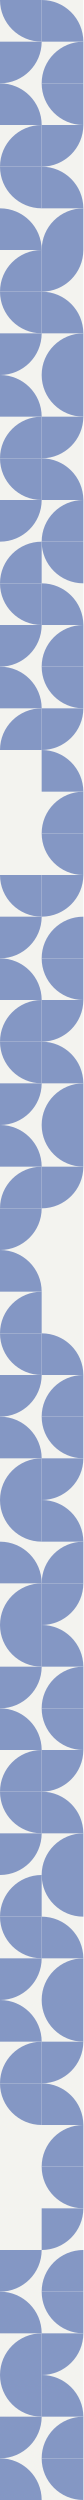
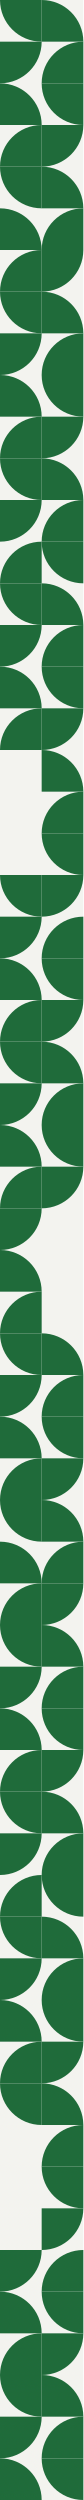
<svg xmlns="http://www.w3.org/2000/svg" viewBox="0 0 2 60" preserveAspectRatio="xMinYMin slice" aria-hidden="true">
  <rect width="2" height="60" fill="#f3f3ef" />
-   <path d="M0,0 L1,0 A1,1 0 0 1 0,1 Z" transform="translate(0.5,0.5) rotate(90) translate(-0.5,-0.5)" fill="#8497c4" />
-   <path d="M0,0 L1,0 A1,1 0 0 1 0,1 Z" transform="translate(1.5,0.5) rotate(270) translate(-0.5,-0.5)" fill="#8497c4" />
-   <path d="M0,0 L1,0 A1,1 0 0 1 0,1 Z" transform="translate(0.5,1.5) rotate(0) translate(-0.5,-0.5)" fill="#8497c4" />
-   <path d="M0,0 L1,0 A1,1 0 0 1 0,1 Z" transform="translate(1.5,1.5) rotate(180) translate(-0.5,-0.5)" fill="#8497c4" />
-   <path d="M0,0 L1,0 A1,1 0 0 1 0,1 Z" transform="translate(0.5,2.5) rotate(270) translate(-0.5,-0.5)" fill="#8497c4" />
-   <path d="M0,0 L1,0 A1,1 0 0 1 0,1 Z" transform="translate(1.5,2.5) rotate(90) translate(-0.5,-0.5)" fill="#8497c4" />
-   <path d="M0,0 L1,0 A1,1 0 0 1 0,1 Z" transform="translate(0.5,3.5) rotate(180) translate(-0.5,-0.5)" fill="#8497c4" />
-   <path d="M0,0 L1,0 A1,1 0 0 1 0,1 Z" transform="translate(1.5,3.5) rotate(0) translate(-0.5,-0.5)" fill="#8497c4" />
-   <path d="M0,0 L1,0 A1,1 0 0 1 0,1 Z" transform="translate(0.5,4.5) rotate(90) translate(-0.5,-0.5)" fill="#8497c4" />
-   <path d="M0,0 L1,0 A1,1 0 0 1 0,1 Z" transform="translate(1.5,4.5) rotate(270) translate(-0.5,-0.5)" fill="#8497c4" />
-   <path d="M0,0 L1,0 A1,1 0 0 1 0,1 Z" transform="translate(0.5,5.5) rotate(270) translate(-0.5,-0.5)" fill="#8497c4" />
-   <path d="M0,0 L1,0 A1,1 0 0 1 0,1 Z" transform="translate(1.5,5.5) rotate(180) translate(-0.5,-0.5)" fill="#8497c4" />
-   <path d="M0,0 L1,0 A1,1 0 0 1 0,1 Z" transform="translate(0.5,6.5) rotate(180) translate(-0.5,-0.5)" fill="#8497c4" />
-   <path d="M0,0 L1,0 A1,1 0 0 1 0,1 Z" transform="translate(1.5,6.5) rotate(0) translate(-0.5,-0.5)" fill="#8497c4" />
-   <path d="M0,0 L1,0 A1,1 0 0 1 0,1 Z" transform="translate(0.5,7.5) rotate(90) translate(-0.5,-0.5)" fill="#8497c4" />
-   <path d="M0,0 L1,0 A1,1 0 0 1 0,1 Z" transform="translate(1.5,7.5) rotate(270) translate(-0.5,-0.5)" fill="#8497c4" />
-   <path d="M0,0 L1,0 A1,1 0 0 1 0,1 Z" transform="translate(0.5,8.5) rotate(0) translate(-0.5,-0.5)" fill="#8497c4" />
-   <path d="M0,0 L1,0 A1,1 0 0 1 0,1 Z" transform="translate(1.5,8.5) rotate(180) translate(-0.5,-0.5)" fill="#8497c4" />
-   <path d="M0,0 L1,0 A1,1 0 0 1 0,1 Z" transform="translate(0.5,9.5) rotate(270) translate(-0.5,-0.5)" fill="#8497c4" />
-   <path d="M0,0 L1,0 A1,1 0 0 1 0,1 Z" transform="translate(1.5,9.5) rotate(90) translate(-0.5,-0.5)" fill="#8497c4" />
-   <path d="M0,0 L1,0 A1,1 0 0 1 0,1 Z" transform="translate(0.5,10.5) rotate(180) translate(-0.5,-0.5)" fill="#8497c4" />
-   <path d="M0,0 L1,0 A1,1 0 0 1 0,1 Z" transform="translate(1.5,10.5) rotate(0) translate(-0.5,-0.5)" fill="#8497c4" />
-   <path d="M0,0 L1,0 A1,1 0 0 1 0,1 Z" transform="translate(0.5,11.5) rotate(90) translate(-0.5,-0.5)" fill="#8497c4" />
-   <path d="M0,0 L1,0 A1,1 0 0 1 0,1 Z" transform="translate(1.5,11.5) rotate(270) translate(-0.5,-0.5)" fill="#8497c4" />
-   <path d="M0,0 L1,0 A1,1 0 0 1 0,1 Z" transform="translate(0.5,12.5) rotate(0) translate(-0.5,-0.5)" fill="#8497c4" />
-   <path d="M0,0 L1,0 A1,1 0 0 1 0,1 Z" transform="translate(1.5,12.5) rotate(180) translate(-0.5,-0.5)" fill="#8497c4" />
-   <path d="M0,0 L1,0 A1,1 0 0 1 0,1 Z" transform="translate(0.5,13.5) rotate(180) translate(-0.5,-0.5)" fill="#8497c4" />
-   <path d="M0,0 L1,0 A1,1 0 0 1 0,1 Z" transform="translate(1.5,13.5) rotate(90) translate(-0.5,-0.5)" fill="#8497c4" />
-   <path d="M0,0 L1,0 A1,1 0 0 1 0,1 Z" transform="translate(0.5,14.5) rotate(90) translate(-0.5,-0.5)" fill="#8497c4" />
-   <path d="M0,0 L1,0 A1,1 0 0 1 0,1 Z" transform="translate(1.5,14.5) rotate(270) translate(-0.5,-0.5)" fill="#8497c4" />
-   <path d="M0,0 L1,0 A1,1 0 0 1 0,1 Z" transform="translate(0.5,15.5) rotate(0) translate(-0.5,-0.5)" fill="#8497c4" />
-   <path d="M0,0 L1,0 A1,1 0 0 1 0,1 Z" transform="translate(1.5,15.5) rotate(180) translate(-0.5,-0.5)" fill="#8497c4" />
-   <path d="M0,0 L1,0 A1,1 0 0 1 0,1 Z" transform="translate(0.5,16.5) rotate(270) translate(-0.5,-0.5)" fill="#8497c4" />
-   <path d="M0,0 L1,0 A1,1 0 0 1 0,1 Z" transform="translate(1.5,16.5) rotate(90) translate(-0.5,-0.5)" fill="#8497c4" />
-   <path d="M0,0 L1,0 A1,1 0 0 1 0,1 Z" transform="translate(0.5,17.5) rotate(180) translate(-0.5,-0.5)" fill="#8497c4" />
-   <path d="M0,0 L1,0 A1,1 0 0 1 0,1 Z" transform="translate(1.5,17.5) rotate(0) translate(-0.5,-0.5)" fill="#8497c4" />
-   <path d="M0,0 L1,0 A1,1 0 0 1 0,1 Z" transform="translate(1.5,18.5) rotate(270) translate(-0.5,-0.5)" fill="#8497c4" />
-   <path d="M0,0 L1,0 A1,1 0 0 1 0,1 Z" transform="translate(1.5,19.5) rotate(180) translate(-0.5,-0.5)" fill="#8497c4" />
-   <path d="M0,0 L1,0 A1,1 0 0 1 0,1 Z" transform="translate(1.5,20.5) rotate(90) translate(-0.5,-0.5)" fill="#8497c4" />
-   <path d="M0,0 L1,0 A1,1 0 0 1 0,1 Z" transform="translate(0.5,21.5) rotate(90) translate(-0.5,-0.5)" fill="#8497c4" />
-   <path d="M0,0 L1,0 A1,1 0 0 1 0,1 Z" transform="translate(1.5,21.5) rotate(0) translate(-0.5,-0.5)" fill="#8497c4" />
-   <path d="M0,0 L1,0 A1,1 0 0 1 0,1 Z" transform="translate(0.5,22.5) rotate(0) translate(-0.5,-0.5)" fill="#8497c4" />
-   <path d="M0,0 L1,0 A1,1 0 0 1 0,1 Z" transform="translate(1.5,22.5) rotate(180) translate(-0.5,-0.5)" fill="#8497c4" />
-   <path d="M0,0 L1,0 A1,1 0 0 1 0,1 Z" transform="translate(0.5,23.5) rotate(270) translate(-0.5,-0.5)" fill="#8497c4" />
-   <path d="M0,0 L1,0 A1,1 0 0 1 0,1 Z" transform="translate(1.5,23.5) rotate(90) translate(-0.5,-0.5)" fill="#8497c4" />
-   <path d="M0,0 L1,0 A1,1 0 0 1 0,1 Z" transform="translate(0.5,24.5) rotate(180) translate(-0.5,-0.5)" fill="#8497c4" />
-   <path d="M0,0 L1,0 A1,1 0 0 1 0,1 Z" transform="translate(1.5,24.5) rotate(0) translate(-0.5,-0.5)" fill="#8497c4" />
-   <path d="M0,0 L1,0 A1,1 0 0 1 0,1 Z" transform="translate(0.5,25.5) rotate(90) translate(-0.5,-0.5)" fill="#8497c4" />
-   <path d="M0,0 L1,0 A1,1 0 0 1 0,1 Z" transform="translate(1.5,25.5) rotate(270) translate(-0.5,-0.5)" fill="#8497c4" />
-   <path d="M0,0 L1,0 A1,1 0 0 1 0,1 Z" transform="translate(0.5,26.5) rotate(0) translate(-0.5,-0.5)" fill="#8497c4" />
-   <path d="M0,0 L1,0 A1,1 0 0 1 0,1 Z" transform="translate(1.5,26.5) rotate(180) translate(-0.5,-0.5)" fill="#8497c4" />
-   <path d="M0,0 L1,0 A1,1 0 0 1 0,1 Z" transform="translate(0.5,27.5) rotate(270) translate(-0.5,-0.5)" fill="#8497c4" />
-   <path d="M0,0 L1,0 A1,1 0 0 1 0,1 Z" transform="translate(1.5,27.5) rotate(90) translate(-0.5,-0.5)" fill="#8497c4" />
-   <path d="M0,0 L1,0 A1,1 0 0 1 0,1 Z" transform="translate(0.5,28.5) rotate(180) translate(-0.5,-0.5)" fill="#8497c4" />
-   <path d="M0,0 L1,0 A1,1 0 0 1 0,1 Z" transform="translate(1.5,28.5) rotate(0) translate(-0.5,-0.5)" fill="#8497c4" />
-   <path d="M0,0 L1,0 A1,1 0 0 1 0,1 Z" transform="translate(0.5,29.5) rotate(0) translate(-0.5,-0.5)" fill="#8497c4" />
-   <path d="M0,0 L1,0 A1,1 0 0 1 0,1 Z" transform="translate(0.5,30.5) rotate(270) translate(-0.5,-0.5)" fill="#8497c4" />
-   <path d="M0,0 L1,0 A1,1 0 0 1 0,1 Z" transform="translate(0.5,31.5) rotate(180) translate(-0.5,-0.5)" fill="#8497c4" />
-   <path d="M0,0 L1,0 A1,1 0 0 1 0,1 Z" transform="translate(0.5,32.5) rotate(90) translate(-0.5,-0.5)" fill="#8497c4" />
-   <path d="M0,0 L1,0 A1,1 0 0 1 0,1 Z" transform="translate(1.5,32.5) rotate(270) translate(-0.5,-0.5)" fill="#8497c4" />
-   <path d="M0,0 L1,0 A1,1 0 0 1 0,1 Z" transform="translate(0.5,33.5) rotate(0) translate(-0.5,-0.5)" fill="#8497c4" />
-   <path d="M0,0 L1,0 A1,1 0 0 1 0,1 Z" transform="translate(1.5,33.5) rotate(180) translate(-0.5,-0.5)" fill="#8497c4" />
-   <path d="M0,0 L1,0 A1,1 0 0 1 0,1 Z" transform="translate(0.5,34.5) rotate(270) translate(-0.5,-0.5)" fill="#8497c4" />
-   <path d="M0,0 L1,0 A1,1 0 0 1 0,1 Z" transform="translate(1.5,34.5) rotate(90) translate(-0.5,-0.5)" fill="#8497c4" />
-   <path d="M0,0 L1,0 A1,1 0 0 1 0,1 Z" transform="translate(0.5,35.5) rotate(180) translate(-0.5,-0.5)" fill="#8497c4" />
-   <path d="M0,0 L1,0 A1,1 0 0 1 0,1 Z" transform="translate(1.5,35.5) rotate(0) translate(-0.5,-0.5)" fill="#8497c4" />
-   <path d="M0,0 L1,0 A1,1 0 0 1 0,1 Z" transform="translate(0.5,36.5) rotate(90) translate(-0.5,-0.5)" fill="#8497c4" />
-   <path d="M0,0 L1,0 A1,1 0 0 1 0,1 Z" transform="translate(1.5,36.5) rotate(270) translate(-0.5,-0.5)" fill="#8497c4" />
-   <path d="M0,0 L1,0 A1,1 0 0 1 0,1 Z" transform="translate(0.5,37.5) rotate(270) translate(-0.5,-0.5)" fill="#8497c4" />
-   <path d="M0,0 L1,0 A1,1 0 0 1 0,1 Z" transform="translate(1.5,37.5) rotate(180) translate(-0.5,-0.5)" fill="#8497c4" />
-   <path d="M0,0 L1,0 A1,1 0 0 1 0,1 Z" transform="translate(0.5,38.5) rotate(180) translate(-0.5,-0.5)" fill="#8497c4" />
-   <path d="M0,0 L1,0 A1,1 0 0 1 0,1 Z" transform="translate(1.5,38.5) rotate(0) translate(-0.5,-0.5)" fill="#8497c4" />
-   <path d="M0,0 L1,0 A1,1 0 0 1 0,1 Z" transform="translate(0.5,39.5) rotate(90) translate(-0.5,-0.5)" fill="#8497c4" />
-   <path d="M0,0 L1,0 A1,1 0 0 1 0,1 Z" transform="translate(1.5,39.5) rotate(270) translate(-0.5,-0.5)" fill="#8497c4" />
-   <path d="M0,0 L1,0 A1,1 0 0 1 0,1 Z" transform="translate(0.5,40.5) rotate(0) translate(-0.5,-0.5)" fill="#8497c4" />
-   <path d="M0,0 L1,0 A1,1 0 0 1 0,1 Z" transform="translate(1.5,40.5) rotate(180) translate(-0.5,-0.5)" fill="#8497c4" />
-   <path d="M0,0 L1,0 A1,1 0 0 1 0,1 Z" transform="translate(0.5,41.5) rotate(270) translate(-0.5,-0.5)" fill="#8497c4" />
-   <path d="M0,0 L1,0 A1,1 0 0 1 0,1 Z" transform="translate(1.5,41.5) rotate(90) translate(-0.5,-0.5)" fill="#8497c4" />
-   <path d="M0,0 L1,0 A1,1 0 0 1 0,1 Z" transform="translate(0.5,42.5) rotate(180) translate(-0.5,-0.5)" fill="#8497c4" />
-   <path d="M0,0 L1,0 A1,1 0 0 1 0,1 Z" transform="translate(1.5,42.5) rotate(0) translate(-0.5,-0.5)" fill="#8497c4" />
-   <path d="M0,0 L1,0 A1,1 0 0 1 0,1 Z" transform="translate(0.5,43.5) rotate(90) translate(-0.5,-0.5)" fill="#8497c4" />
-   <path d="M0,0 L1,0 A1,1 0 0 1 0,1 Z" transform="translate(1.5,43.5) rotate(270) translate(-0.5,-0.5)" fill="#8497c4" />
-   <path d="M0,0 L1,0 A1,1 0 0 1 0,1 Z" transform="translate(0.5,44.5) rotate(0) translate(-0.5,-0.5)" fill="#8497c4" />
-   <path d="M0,0 L1,0 A1,1 0 0 1 0,1 Z" transform="translate(1.5,44.5) rotate(180) translate(-0.5,-0.5)" fill="#8497c4" />
-   <path d="M0,0 L1,0 A1,1 0 0 1 0,1 Z" transform="translate(0.5,45.5) rotate(180) translate(-0.5,-0.5)" fill="#8497c4" />
-   <path d="M0,0 L1,0 A1,1 0 0 1 0,1 Z" transform="translate(1.5,45.5) rotate(90) translate(-0.5,-0.5)" fill="#8497c4" />
-   <path d="M0,0 L1,0 A1,1 0 0 1 0,1 Z" transform="translate(0.5,46.5) rotate(90) translate(-0.5,-0.5)" fill="#8497c4" />
-   <path d="M0,0 L1,0 A1,1 0 0 1 0,1 Z" transform="translate(1.5,46.5) rotate(270) translate(-0.5,-0.5)" fill="#8497c4" />
-   <path d="M0,0 L1,0 A1,1 0 0 1 0,1 Z" transform="translate(0.5,47.5) rotate(0) translate(-0.5,-0.5)" fill="#8497c4" />
-   <path d="M0,0 L1,0 A1,1 0 0 1 0,1 Z" transform="translate(1.5,47.5) rotate(180) translate(-0.5,-0.5)" fill="#8497c4" />
-   <path d="M0,0 L1,0 A1,1 0 0 1 0,1 Z" transform="translate(0.5,48.5) rotate(270) translate(-0.5,-0.5)" fill="#8497c4" />
-   <path d="M0,0 L1,0 A1,1 0 0 1 0,1 Z" transform="translate(1.5,48.5) rotate(90) translate(-0.5,-0.5)" fill="#8497c4" />
-   <path d="M0,0 L1,0 A1,1 0 0 1 0,1 Z" transform="translate(0.5,49.5) rotate(180) translate(-0.5,-0.5)" fill="#8497c4" />
-   <path d="M0,0 L1,0 A1,1 0 0 1 0,1 Z" transform="translate(1.5,49.5) rotate(0) translate(-0.5,-0.5)" fill="#8497c4" />
-   <path d="M0,0 L1,0 A1,1 0 0 1 0,1 Z" transform="translate(0.5,50.5) rotate(90) translate(-0.5,-0.5)" fill="#8497c4" />
-   <path d="M0,0 L1,0 A1,1 0 0 1 0,1 Z" transform="translate(1.5,50.5) rotate(270) translate(-0.5,-0.5)" fill="#8497c4" />
-   <path d="M0,0 L1,0 A1,1 0 0 1 0,1 Z" transform="translate(1.5,51.5) rotate(180) translate(-0.5,-0.5)" fill="#8497c4" />
-   <path d="M0,0 L1,0 A1,1 0 0 1 0,1 Z" transform="translate(1.5,52.5) rotate(90) translate(-0.5,-0.5)" fill="#8497c4" />
-   <path d="M0,0 L1,0 A1,1 0 0 1 0,1 Z" transform="translate(1.5,53.5) rotate(0) translate(-0.5,-0.5)" fill="#8497c4" />
-   <path d="M0,0 L1,0 A1,1 0 0 1 0,1 Z" transform="translate(0.5,54.5) rotate(0) translate(-0.5,-0.5)" fill="#8497c4" />
-   <path d="M0,0 L1,0 A1,1 0 0 1 0,1 Z" transform="translate(1.5,54.5) rotate(180) translate(-0.5,-0.5)" fill="#8497c4" />
-   <path d="M0,0 L1,0 A1,1 0 0 1 0,1 Z" transform="translate(0.5,55.5) rotate(270) translate(-0.5,-0.5)" fill="#8497c4" />
-   <path d="M0,0 L1,0 A1,1 0 0 1 0,1 Z" transform="translate(1.5,55.5) rotate(90) translate(-0.5,-0.5)" fill="#8497c4" />
-   <path d="M0,0 L1,0 A1,1 0 0 1 0,1 Z" transform="translate(0.5,56.5) rotate(180) translate(-0.5,-0.5)" fill="#8497c4" />
-   <path d="M0,0 L1,0 A1,1 0 0 1 0,1 Z" transform="translate(1.5,56.5) rotate(0) translate(-0.5,-0.5)" fill="#8497c4" />
-   <path d="M0,0 L1,0 A1,1 0 0 1 0,1 Z" transform="translate(0.5,57.5) rotate(90) translate(-0.5,-0.5)" fill="#8497c4" />
-   <path d="M0,0 L1,0 A1,1 0 0 1 0,1 Z" transform="translate(1.5,57.5) rotate(270) translate(-0.5,-0.5)" fill="#8497c4" />
-   <path d="M0,0 L1,0 A1,1 0 0 1 0,1 Z" transform="translate(0.5,58.5) rotate(0) translate(-0.5,-0.5)" fill="#8497c4" />
-   <path d="M0,0 L1,0 A1,1 0 0 1 0,1 Z" transform="translate(1.5,58.5) rotate(180) translate(-0.5,-0.5)" fill="#8497c4" />
-   <path d="M0,0 L1,0 A1,1 0 0 1 0,1 Z" transform="translate(0.5,59.5) rotate(270) translate(-0.5,-0.5)" fill="#8497c4" />
-   <path d="M0,0 L1,0 A1,1 0 0 1 0,1 Z" transform="translate(1.5,59.5) rotate(90) translate(-0.5,-0.5)" fill="#8497c4" />
+   <path d="M0,0 L1,0 A1,1 0 0 1 0,1 Z" transform="translate(0.5,0.5) rotate(90) translate(-0.5,-0.5)" fill="#1f6b3a" />
+   <path d="M0,0 L1,0 A1,1 0 0 1 0,1 Z" transform="translate(1.5,0.5) rotate(270) translate(-0.5,-0.5)" fill="#1f6b3a" />
+   <path d="M0,0 L1,0 A1,1 0 0 1 0,1 Z" transform="translate(0.5,1.5) rotate(0) translate(-0.5,-0.5)" fill="#1f6b3a" />
+   <path d="M0,0 L1,0 A1,1 0 0 1 0,1 Z" transform="translate(1.5,1.5) rotate(180) translate(-0.5,-0.5)" fill="#1f6b3a" />
+   <path d="M0,0 L1,0 A1,1 0 0 1 0,1 Z" transform="translate(0.5,2.5) rotate(270) translate(-0.5,-0.5)" fill="#1f6b3a" />
+   <path d="M0,0 L1,0 A1,1 0 0 1 0,1 Z" transform="translate(1.5,2.5) rotate(90) translate(-0.5,-0.5)" fill="#1f6b3a" />
+   <path d="M0,0 L1,0 A1,1 0 0 1 0,1 Z" transform="translate(0.5,3.5) rotate(180) translate(-0.5,-0.5)" fill="#1f6b3a" />
+   <path d="M0,0 L1,0 A1,1 0 0 1 0,1 Z" transform="translate(1.5,3.5) rotate(0) translate(-0.5,-0.5)" fill="#1f6b3a" />
+   <path d="M0,0 L1,0 A1,1 0 0 1 0,1 Z" transform="translate(0.5,4.5) rotate(90) translate(-0.5,-0.5)" fill="#1f6b3a" />
+   <path d="M0,0 L1,0 A1,1 0 0 1 0,1 Z" transform="translate(1.5,4.5) rotate(270) translate(-0.5,-0.5)" fill="#1f6b3a" />
+   <path d="M0,0 L1,0 A1,1 0 0 1 0,1 Z" transform="translate(0.5,5.5) rotate(270) translate(-0.5,-0.5)" fill="#1f6b3a" />
+   <path d="M0,0 L1,0 A1,1 0 0 1 0,1 Z" transform="translate(1.5,5.5) rotate(180) translate(-0.5,-0.5)" fill="#1f6b3a" />
+   <path d="M0,0 L1,0 A1,1 0 0 1 0,1 Z" transform="translate(0.5,6.5) rotate(180) translate(-0.5,-0.5)" fill="#1f6b3a" />
+   <path d="M0,0 L1,0 A1,1 0 0 1 0,1 Z" transform="translate(1.5,6.5) rotate(0) translate(-0.5,-0.5)" fill="#1f6b3a" />
+   <path d="M0,0 L1,0 A1,1 0 0 1 0,1 Z" transform="translate(0.5,7.5) rotate(90) translate(-0.5,-0.5)" fill="#1f6b3a" />
+   <path d="M0,0 L1,0 A1,1 0 0 1 0,1 Z" transform="translate(1.5,7.5) rotate(270) translate(-0.5,-0.5)" fill="#1f6b3a" />
+   <path d="M0,0 L1,0 A1,1 0 0 1 0,1 Z" transform="translate(0.5,8.5) rotate(0) translate(-0.5,-0.5)" fill="#1f6b3a" />
+   <path d="M0,0 L1,0 A1,1 0 0 1 0,1 Z" transform="translate(1.5,8.5) rotate(180) translate(-0.5,-0.5)" fill="#1f6b3a" />
+   <path d="M0,0 L1,0 A1,1 0 0 1 0,1 Z" transform="translate(0.5,9.5) rotate(270) translate(-0.5,-0.5)" fill="#1f6b3a" />
+   <path d="M0,0 L1,0 A1,1 0 0 1 0,1 Z" transform="translate(1.5,9.5) rotate(90) translate(-0.5,-0.5)" fill="#1f6b3a" />
+   <path d="M0,0 L1,0 A1,1 0 0 1 0,1 Z" transform="translate(0.5,10.5) rotate(180) translate(-0.5,-0.5)" fill="#1f6b3a" />
+   <path d="M0,0 L1,0 A1,1 0 0 1 0,1 Z" transform="translate(1.5,10.5) rotate(0) translate(-0.5,-0.5)" fill="#1f6b3a" />
+   <path d="M0,0 L1,0 A1,1 0 0 1 0,1 Z" transform="translate(0.5,11.5) rotate(90) translate(-0.5,-0.5)" fill="#1f6b3a" />
+   <path d="M0,0 L1,0 A1,1 0 0 1 0,1 Z" transform="translate(1.5,11.5) rotate(270) translate(-0.5,-0.5)" fill="#1f6b3a" />
+   <path d="M0,0 L1,0 A1,1 0 0 1 0,1 Z" transform="translate(0.5,12.5) rotate(0) translate(-0.5,-0.5)" fill="#1f6b3a" />
+   <path d="M0,0 L1,0 A1,1 0 0 1 0,1 Z" transform="translate(1.5,12.5) rotate(180) translate(-0.5,-0.5)" fill="#1f6b3a" />
+   <path d="M0,0 L1,0 A1,1 0 0 1 0,1 Z" transform="translate(0.5,13.5) rotate(180) translate(-0.5,-0.5)" fill="#1f6b3a" />
+   <path d="M0,0 L1,0 A1,1 0 0 1 0,1 Z" transform="translate(1.5,13.5) rotate(90) translate(-0.5,-0.5)" fill="#1f6b3a" />
+   <path d="M0,0 L1,0 A1,1 0 0 1 0,1 Z" transform="translate(0.5,14.5) rotate(90) translate(-0.5,-0.5)" fill="#1f6b3a" />
+   <path d="M0,0 L1,0 A1,1 0 0 1 0,1 Z" transform="translate(1.5,14.5) rotate(270) translate(-0.5,-0.5)" fill="#1f6b3a" />
+   <path d="M0,0 L1,0 A1,1 0 0 1 0,1 Z" transform="translate(0.5,15.5) rotate(0) translate(-0.5,-0.5)" fill="#1f6b3a" />
+   <path d="M0,0 L1,0 A1,1 0 0 1 0,1 Z" transform="translate(1.5,15.5) rotate(180) translate(-0.5,-0.5)" fill="#1f6b3a" />
+   <path d="M0,0 L1,0 A1,1 0 0 1 0,1 Z" transform="translate(0.5,16.5) rotate(270) translate(-0.5,-0.5)" fill="#1f6b3a" />
+   <path d="M0,0 L1,0 A1,1 0 0 1 0,1 Z" transform="translate(1.5,16.5) rotate(90) translate(-0.5,-0.5)" fill="#1f6b3a" />
+   <path d="M0,0 L1,0 A1,1 0 0 1 0,1 Z" transform="translate(0.5,17.5) rotate(180) translate(-0.5,-0.5)" fill="#1f6b3a" />
+   <path d="M0,0 L1,0 A1,1 0 0 1 0,1 Z" transform="translate(1.5,17.5) rotate(0) translate(-0.5,-0.5)" fill="#1f6b3a" />
+   <path d="M0,0 L1,0 A1,1 0 0 1 0,1 Z" transform="translate(1.5,18.5) rotate(270) translate(-0.5,-0.5)" fill="#1f6b3a" />
+   <path d="M0,0 L1,0 A1,1 0 0 1 0,1 Z" transform="translate(1.5,19.5) rotate(180) translate(-0.5,-0.5)" fill="#1f6b3a" />
+   <path d="M0,0 L1,0 A1,1 0 0 1 0,1 Z" transform="translate(1.5,20.5) rotate(90) translate(-0.5,-0.5)" fill="#1f6b3a" />
+   <path d="M0,0 L1,0 A1,1 0 0 1 0,1 Z" transform="translate(0.5,21.5) rotate(90) translate(-0.5,-0.5)" fill="#1f6b3a" />
+   <path d="M0,0 L1,0 A1,1 0 0 1 0,1 Z" transform="translate(1.5,21.5) rotate(0) translate(-0.5,-0.5)" fill="#1f6b3a" />
+   <path d="M0,0 L1,0 A1,1 0 0 1 0,1 Z" transform="translate(0.5,22.5) rotate(0) translate(-0.5,-0.5)" fill="#1f6b3a" />
+   <path d="M0,0 L1,0 A1,1 0 0 1 0,1 Z" transform="translate(1.5,22.5) rotate(180) translate(-0.5,-0.5)" fill="#1f6b3a" />
+   <path d="M0,0 L1,0 A1,1 0 0 1 0,1 Z" transform="translate(0.5,23.5) rotate(270) translate(-0.5,-0.5)" fill="#1f6b3a" />
+   <path d="M0,0 L1,0 A1,1 0 0 1 0,1 Z" transform="translate(1.5,23.5) rotate(90) translate(-0.5,-0.5)" fill="#1f6b3a" />
+   <path d="M0,0 L1,0 A1,1 0 0 1 0,1 Z" transform="translate(0.5,24.5) rotate(180) translate(-0.5,-0.5)" fill="#1f6b3a" />
+   <path d="M0,0 L1,0 A1,1 0 0 1 0,1 Z" transform="translate(1.5,24.5) rotate(0) translate(-0.5,-0.5)" fill="#1f6b3a" />
+   <path d="M0,0 L1,0 A1,1 0 0 1 0,1 Z" transform="translate(0.5,25.5) rotate(90) translate(-0.5,-0.5)" fill="#1f6b3a" />
+   <path d="M0,0 L1,0 A1,1 0 0 1 0,1 Z" transform="translate(1.5,25.5) rotate(270) translate(-0.5,-0.5)" fill="#1f6b3a" />
+   <path d="M0,0 L1,0 A1,1 0 0 1 0,1 Z" transform="translate(0.5,26.5) rotate(0) translate(-0.5,-0.5)" fill="#1f6b3a" />
+   <path d="M0,0 L1,0 A1,1 0 0 1 0,1 Z" transform="translate(1.5,26.5) rotate(180) translate(-0.5,-0.5)" fill="#1f6b3a" />
+   <path d="M0,0 L1,0 A1,1 0 0 1 0,1 Z" transform="translate(0.5,27.5) rotate(270) translate(-0.5,-0.5)" fill="#1f6b3a" />
+   <path d="M0,0 L1,0 A1,1 0 0 1 0,1 Z" transform="translate(1.5,27.5) rotate(90) translate(-0.5,-0.5)" fill="#1f6b3a" />
+   <path d="M0,0 L1,0 A1,1 0 0 1 0,1 Z" transform="translate(0.5,28.5) rotate(180) translate(-0.5,-0.5)" fill="#1f6b3a" />
+   <path d="M0,0 L1,0 A1,1 0 0 1 0,1 Z" transform="translate(1.5,28.5) rotate(0) translate(-0.5,-0.5)" fill="#1f6b3a" />
+   <path d="M0,0 L1,0 A1,1 0 0 1 0,1 Z" transform="translate(0.5,29.5) rotate(0) translate(-0.5,-0.5)" fill="#1f6b3a" />
+   <path d="M0,0 L1,0 A1,1 0 0 1 0,1 Z" transform="translate(0.5,30.5) rotate(270) translate(-0.5,-0.5)" fill="#1f6b3a" />
+   <path d="M0,0 L1,0 A1,1 0 0 1 0,1 Z" transform="translate(0.5,31.5) rotate(180) translate(-0.5,-0.5)" fill="#1f6b3a" />
+   <path d="M0,0 L1,0 A1,1 0 0 1 0,1 Z" transform="translate(0.5,32.5) rotate(90) translate(-0.5,-0.5)" fill="#1f6b3a" />
+   <path d="M0,0 L1,0 A1,1 0 0 1 0,1 Z" transform="translate(1.5,32.5) rotate(270) translate(-0.5,-0.5)" fill="#1f6b3a" />
+   <path d="M0,0 L1,0 A1,1 0 0 1 0,1 Z" transform="translate(0.5,33.5) rotate(0) translate(-0.5,-0.5)" fill="#1f6b3a" />
+   <path d="M0,0 L1,0 A1,1 0 0 1 0,1 Z" transform="translate(1.5,33.5) rotate(180) translate(-0.5,-0.5)" fill="#1f6b3a" />
+   <path d="M0,0 L1,0 A1,1 0 0 1 0,1 Z" transform="translate(0.5,34.5) rotate(270) translate(-0.5,-0.5)" fill="#1f6b3a" />
+   <path d="M0,0 L1,0 A1,1 0 0 1 0,1 Z" transform="translate(1.5,34.5) rotate(90) translate(-0.5,-0.5)" fill="#1f6b3a" />
+   <path d="M0,0 L1,0 A1,1 0 0 1 0,1 Z" transform="translate(0.5,35.5) rotate(180) translate(-0.5,-0.5)" fill="#1f6b3a" />
+   <path d="M0,0 L1,0 A1,1 0 0 1 0,1 Z" transform="translate(1.5,35.5) rotate(0) translate(-0.5,-0.5)" fill="#1f6b3a" />
+   <path d="M0,0 L1,0 A1,1 0 0 1 0,1 Z" transform="translate(0.5,36.5) rotate(90) translate(-0.5,-0.5)" fill="#1f6b3a" />
+   <path d="M0,0 L1,0 A1,1 0 0 1 0,1 Z" transform="translate(1.5,36.5) rotate(270) translate(-0.5,-0.5)" fill="#1f6b3a" />
+   <path d="M0,0 L1,0 A1,1 0 0 1 0,1 Z" transform="translate(0.5,37.5) rotate(270) translate(-0.5,-0.5)" fill="#1f6b3a" />
+   <path d="M0,0 L1,0 A1,1 0 0 1 0,1 Z" transform="translate(1.5,37.5) rotate(180) translate(-0.5,-0.5)" fill="#1f6b3a" />
+   <path d="M0,0 L1,0 A1,1 0 0 1 0,1 Z" transform="translate(0.5,38.5) rotate(180) translate(-0.5,-0.5)" fill="#1f6b3a" />
+   <path d="M0,0 L1,0 A1,1 0 0 1 0,1 Z" transform="translate(1.5,38.5) rotate(0) translate(-0.5,-0.5)" fill="#1f6b3a" />
+   <path d="M0,0 L1,0 A1,1 0 0 1 0,1 Z" transform="translate(0.5,39.5) rotate(90) translate(-0.5,-0.5)" fill="#1f6b3a" />
+   <path d="M0,0 L1,0 A1,1 0 0 1 0,1 Z" transform="translate(1.5,39.5) rotate(270) translate(-0.5,-0.5)" fill="#1f6b3a" />
+   <path d="M0,0 L1,0 A1,1 0 0 1 0,1 Z" transform="translate(0.5,40.5) rotate(0) translate(-0.5,-0.5)" fill="#1f6b3a" />
+   <path d="M0,0 L1,0 A1,1 0 0 1 0,1 Z" transform="translate(1.5,40.5) rotate(180) translate(-0.5,-0.5)" fill="#1f6b3a" />
+   <path d="M0,0 L1,0 A1,1 0 0 1 0,1 Z" transform="translate(0.5,41.5) rotate(270) translate(-0.5,-0.5)" fill="#1f6b3a" />
+   <path d="M0,0 L1,0 A1,1 0 0 1 0,1 Z" transform="translate(1.5,41.5) rotate(90) translate(-0.5,-0.5)" fill="#1f6b3a" />
+   <path d="M0,0 L1,0 A1,1 0 0 1 0,1 Z" transform="translate(0.5,42.5) rotate(180) translate(-0.5,-0.5)" fill="#1f6b3a" />
+   <path d="M0,0 L1,0 A1,1 0 0 1 0,1 Z" transform="translate(1.5,42.5) rotate(0) translate(-0.5,-0.5)" fill="#1f6b3a" />
+   <path d="M0,0 L1,0 A1,1 0 0 1 0,1 Z" transform="translate(0.5,43.5) rotate(90) translate(-0.5,-0.5)" fill="#1f6b3a" />
+   <path d="M0,0 L1,0 A1,1 0 0 1 0,1 Z" transform="translate(1.5,43.5) rotate(270) translate(-0.5,-0.5)" fill="#1f6b3a" />
+   <path d="M0,0 L1,0 A1,1 0 0 1 0,1 Z" transform="translate(0.5,44.5) rotate(0) translate(-0.5,-0.5)" fill="#1f6b3a" />
+   <path d="M0,0 L1,0 A1,1 0 0 1 0,1 Z" transform="translate(1.5,44.5) rotate(180) translate(-0.5,-0.5)" fill="#1f6b3a" />
+   <path d="M0,0 L1,0 A1,1 0 0 1 0,1 Z" transform="translate(0.5,45.5) rotate(180) translate(-0.5,-0.5)" fill="#1f6b3a" />
+   <path d="M0,0 L1,0 A1,1 0 0 1 0,1 Z" transform="translate(1.5,45.5) rotate(90) translate(-0.5,-0.5)" fill="#1f6b3a" />
+   <path d="M0,0 L1,0 A1,1 0 0 1 0,1 Z" transform="translate(0.5,46.5) rotate(90) translate(-0.5,-0.5)" fill="#1f6b3a" />
+   <path d="M0,0 L1,0 A1,1 0 0 1 0,1 Z" transform="translate(1.5,46.5) rotate(270) translate(-0.5,-0.5)" fill="#1f6b3a" />
+   <path d="M0,0 L1,0 A1,1 0 0 1 0,1 Z" transform="translate(0.5,47.5) rotate(0) translate(-0.5,-0.5)" fill="#1f6b3a" />
+   <path d="M0,0 L1,0 A1,1 0 0 1 0,1 Z" transform="translate(1.5,47.5) rotate(180) translate(-0.5,-0.5)" fill="#1f6b3a" />
+   <path d="M0,0 L1,0 A1,1 0 0 1 0,1 Z" transform="translate(0.5,48.5) rotate(270) translate(-0.5,-0.5)" fill="#1f6b3a" />
+   <path d="M0,0 L1,0 A1,1 0 0 1 0,1 Z" transform="translate(1.5,48.5) rotate(90) translate(-0.5,-0.5)" fill="#1f6b3a" />
+   <path d="M0,0 L1,0 A1,1 0 0 1 0,1 Z" transform="translate(0.5,49.5) rotate(180) translate(-0.5,-0.5)" fill="#1f6b3a" />
+   <path d="M0,0 L1,0 A1,1 0 0 1 0,1 Z" transform="translate(1.5,49.5) rotate(0) translate(-0.5,-0.5)" fill="#1f6b3a" />
+   <path d="M0,0 L1,0 A1,1 0 0 1 0,1 Z" transform="translate(0.5,50.5) rotate(90) translate(-0.5,-0.5)" fill="#1f6b3a" />
+   <path d="M0,0 L1,0 A1,1 0 0 1 0,1 Z" transform="translate(1.5,50.5) rotate(270) translate(-0.5,-0.5)" fill="#1f6b3a" />
+   <path d="M0,0 L1,0 A1,1 0 0 1 0,1 Z" transform="translate(1.5,51.5) rotate(180) translate(-0.5,-0.5)" fill="#1f6b3a" />
+   <path d="M0,0 L1,0 A1,1 0 0 1 0,1 Z" transform="translate(1.5,52.5) rotate(90) translate(-0.5,-0.5)" fill="#1f6b3a" />
+   <path d="M0,0 L1,0 A1,1 0 0 1 0,1 Z" transform="translate(1.5,53.5) rotate(0) translate(-0.5,-0.5)" fill="#1f6b3a" />
+   <path d="M0,0 L1,0 A1,1 0 0 1 0,1 Z" transform="translate(0.5,54.5) rotate(0) translate(-0.5,-0.5)" fill="#1f6b3a" />
+   <path d="M0,0 L1,0 A1,1 0 0 1 0,1 Z" transform="translate(1.5,54.5) rotate(180) translate(-0.5,-0.5)" fill="#1f6b3a" />
+   <path d="M0,0 L1,0 A1,1 0 0 1 0,1 Z" transform="translate(0.5,55.5) rotate(270) translate(-0.5,-0.5)" fill="#1f6b3a" />
+   <path d="M0,0 L1,0 A1,1 0 0 1 0,1 Z" transform="translate(1.5,55.5) rotate(90) translate(-0.5,-0.5)" fill="#1f6b3a" />
+   <path d="M0,0 L1,0 A1,1 0 0 1 0,1 Z" transform="translate(0.5,56.5) rotate(180) translate(-0.5,-0.5)" fill="#1f6b3a" />
+   <path d="M0,0 L1,0 A1,1 0 0 1 0,1 Z" transform="translate(1.5,56.5) rotate(0) translate(-0.5,-0.5)" fill="#1f6b3a" />
+   <path d="M0,0 L1,0 A1,1 0 0 1 0,1 Z" transform="translate(0.5,57.5) rotate(90) translate(-0.5,-0.5)" fill="#1f6b3a" />
+   <path d="M0,0 L1,0 A1,1 0 0 1 0,1 Z" transform="translate(1.5,57.5) rotate(270) translate(-0.5,-0.5)" fill="#1f6b3a" />
+   <path d="M0,0 L1,0 A1,1 0 0 1 0,1 Z" transform="translate(0.5,58.5) rotate(0) translate(-0.5,-0.5)" fill="#1f6b3a" />
+   <path d="M0,0 L1,0 A1,1 0 0 1 0,1 Z" transform="translate(1.5,58.5) rotate(180) translate(-0.5,-0.5)" fill="#1f6b3a" />
+   <path d="M0,0 L1,0 A1,1 0 0 1 0,1 Z" transform="translate(0.5,59.5) rotate(270) translate(-0.5,-0.5)" fill="#1f6b3a" />
+   <path d="M0,0 L1,0 A1,1 0 0 1 0,1 Z" transform="translate(1.5,59.5) rotate(90) translate(-0.5,-0.5)" fill="#1f6b3a" />
</svg>
